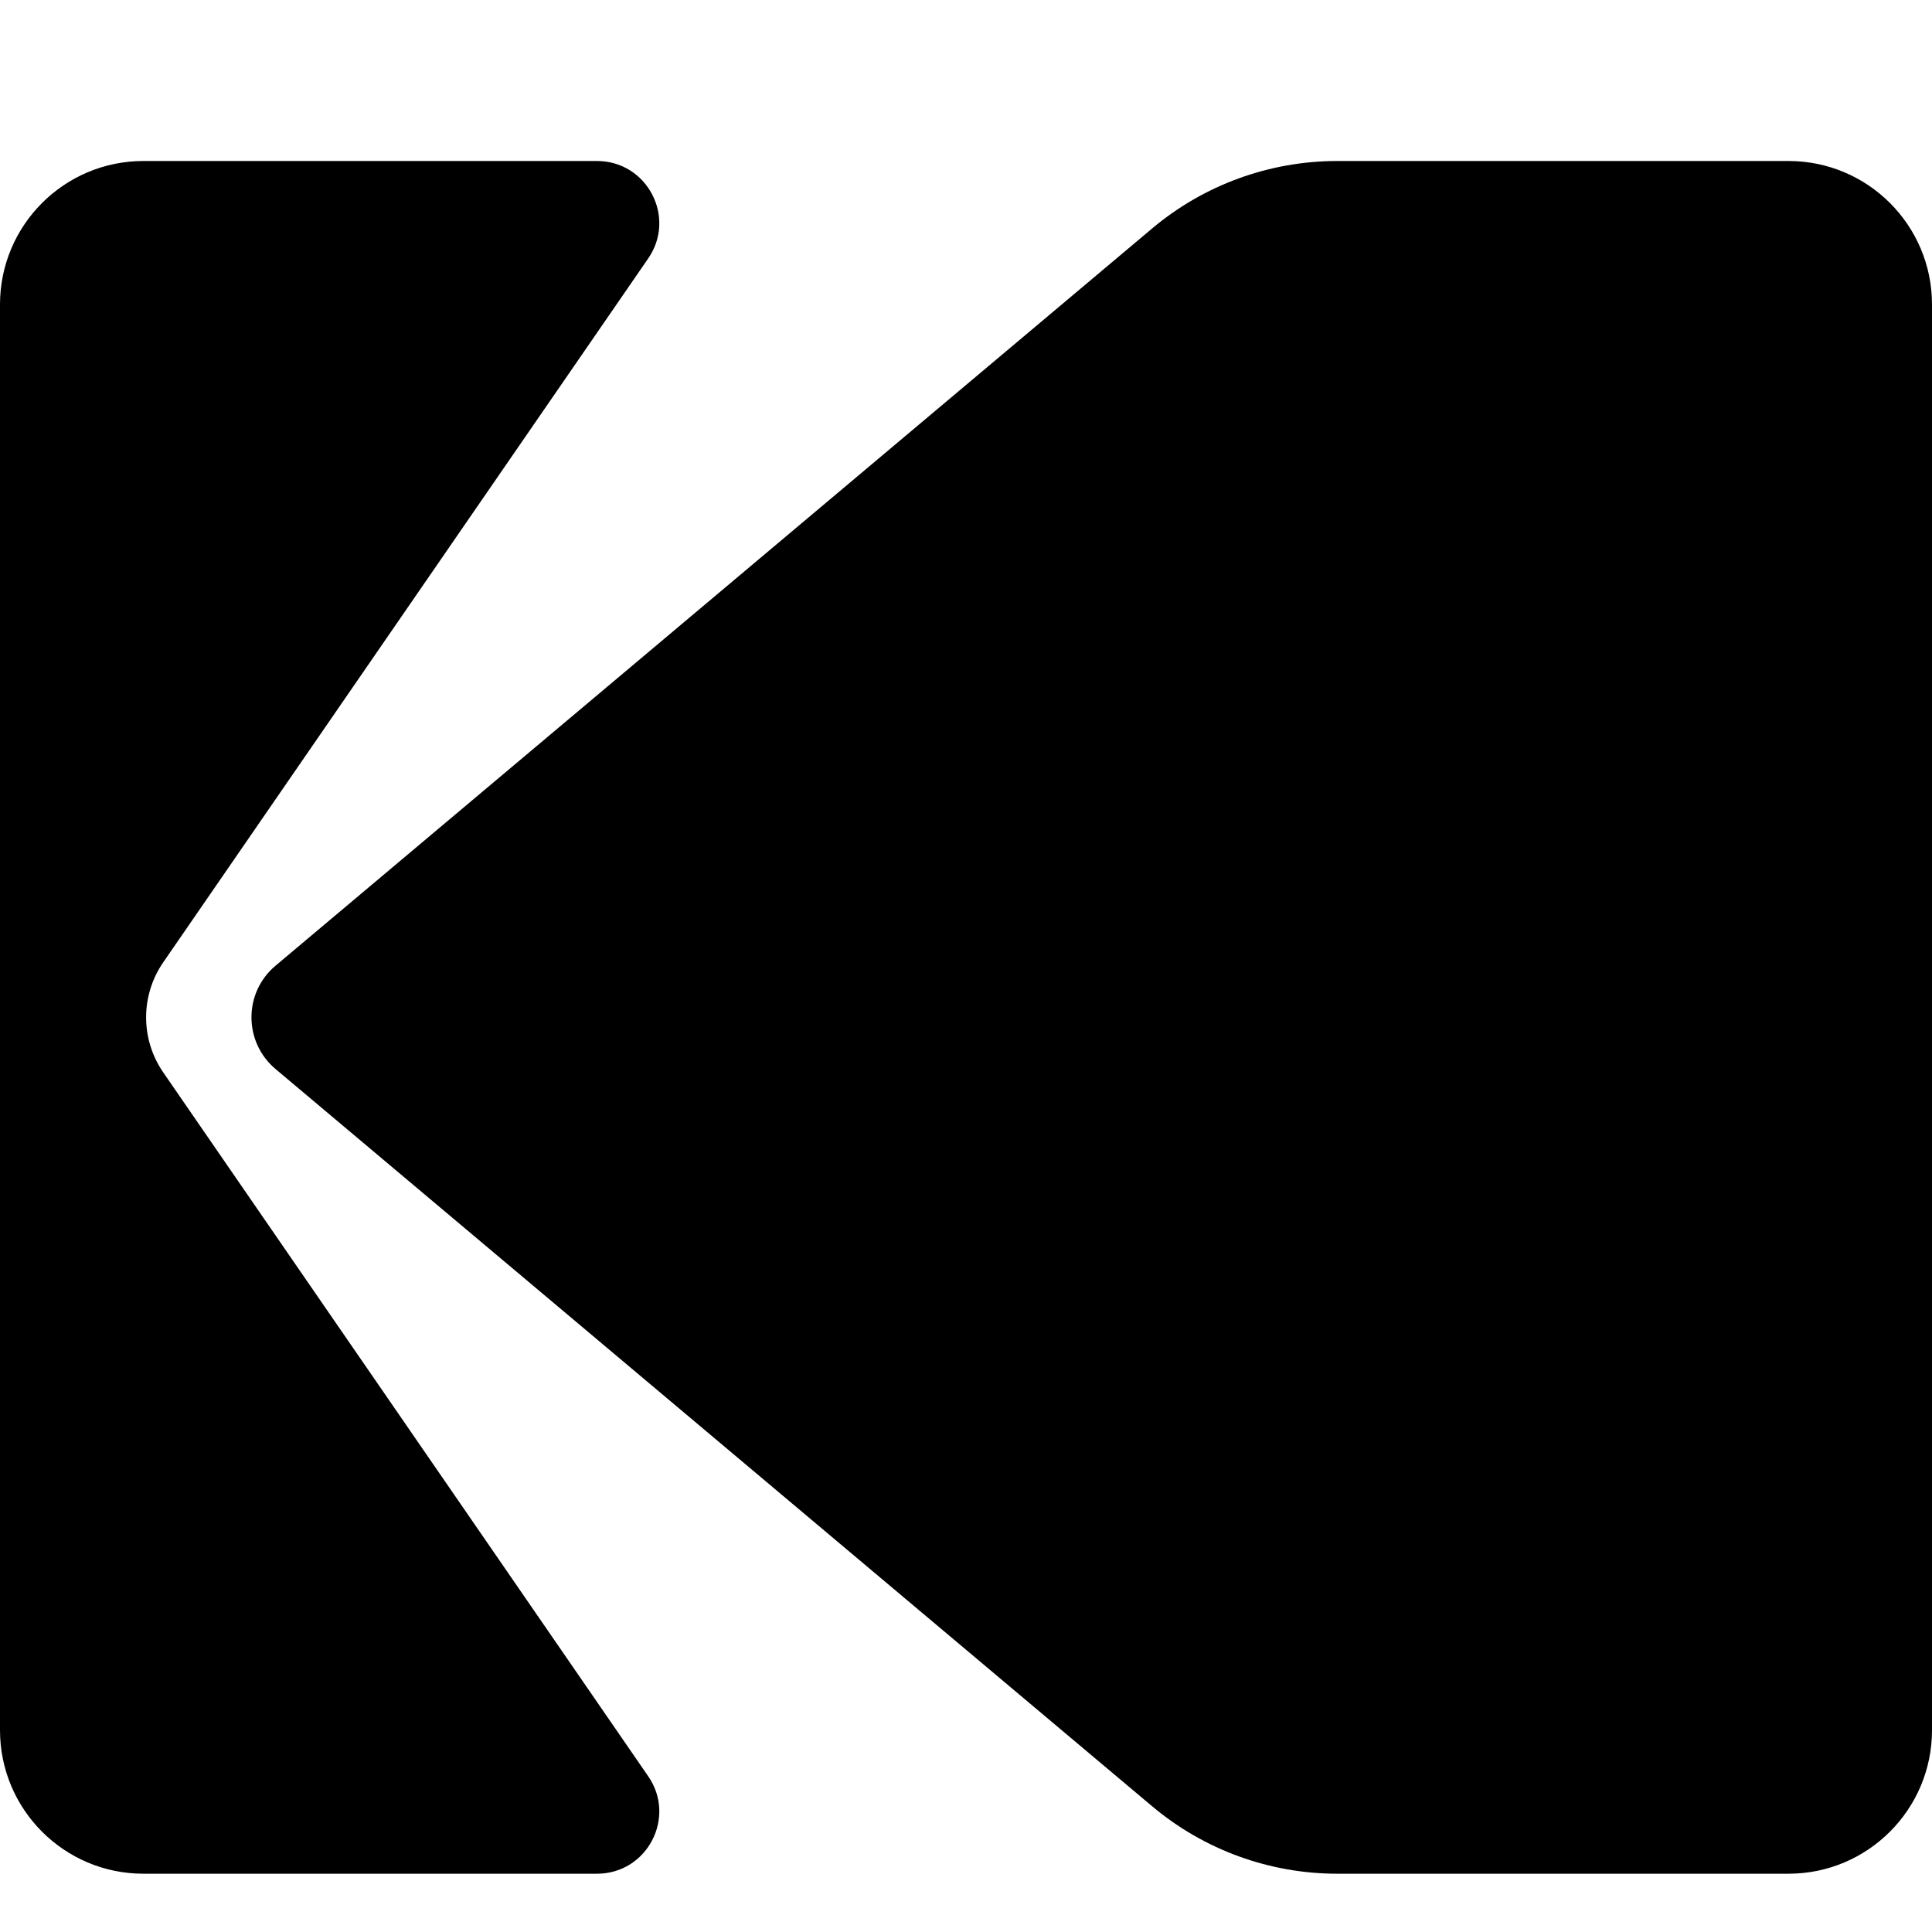
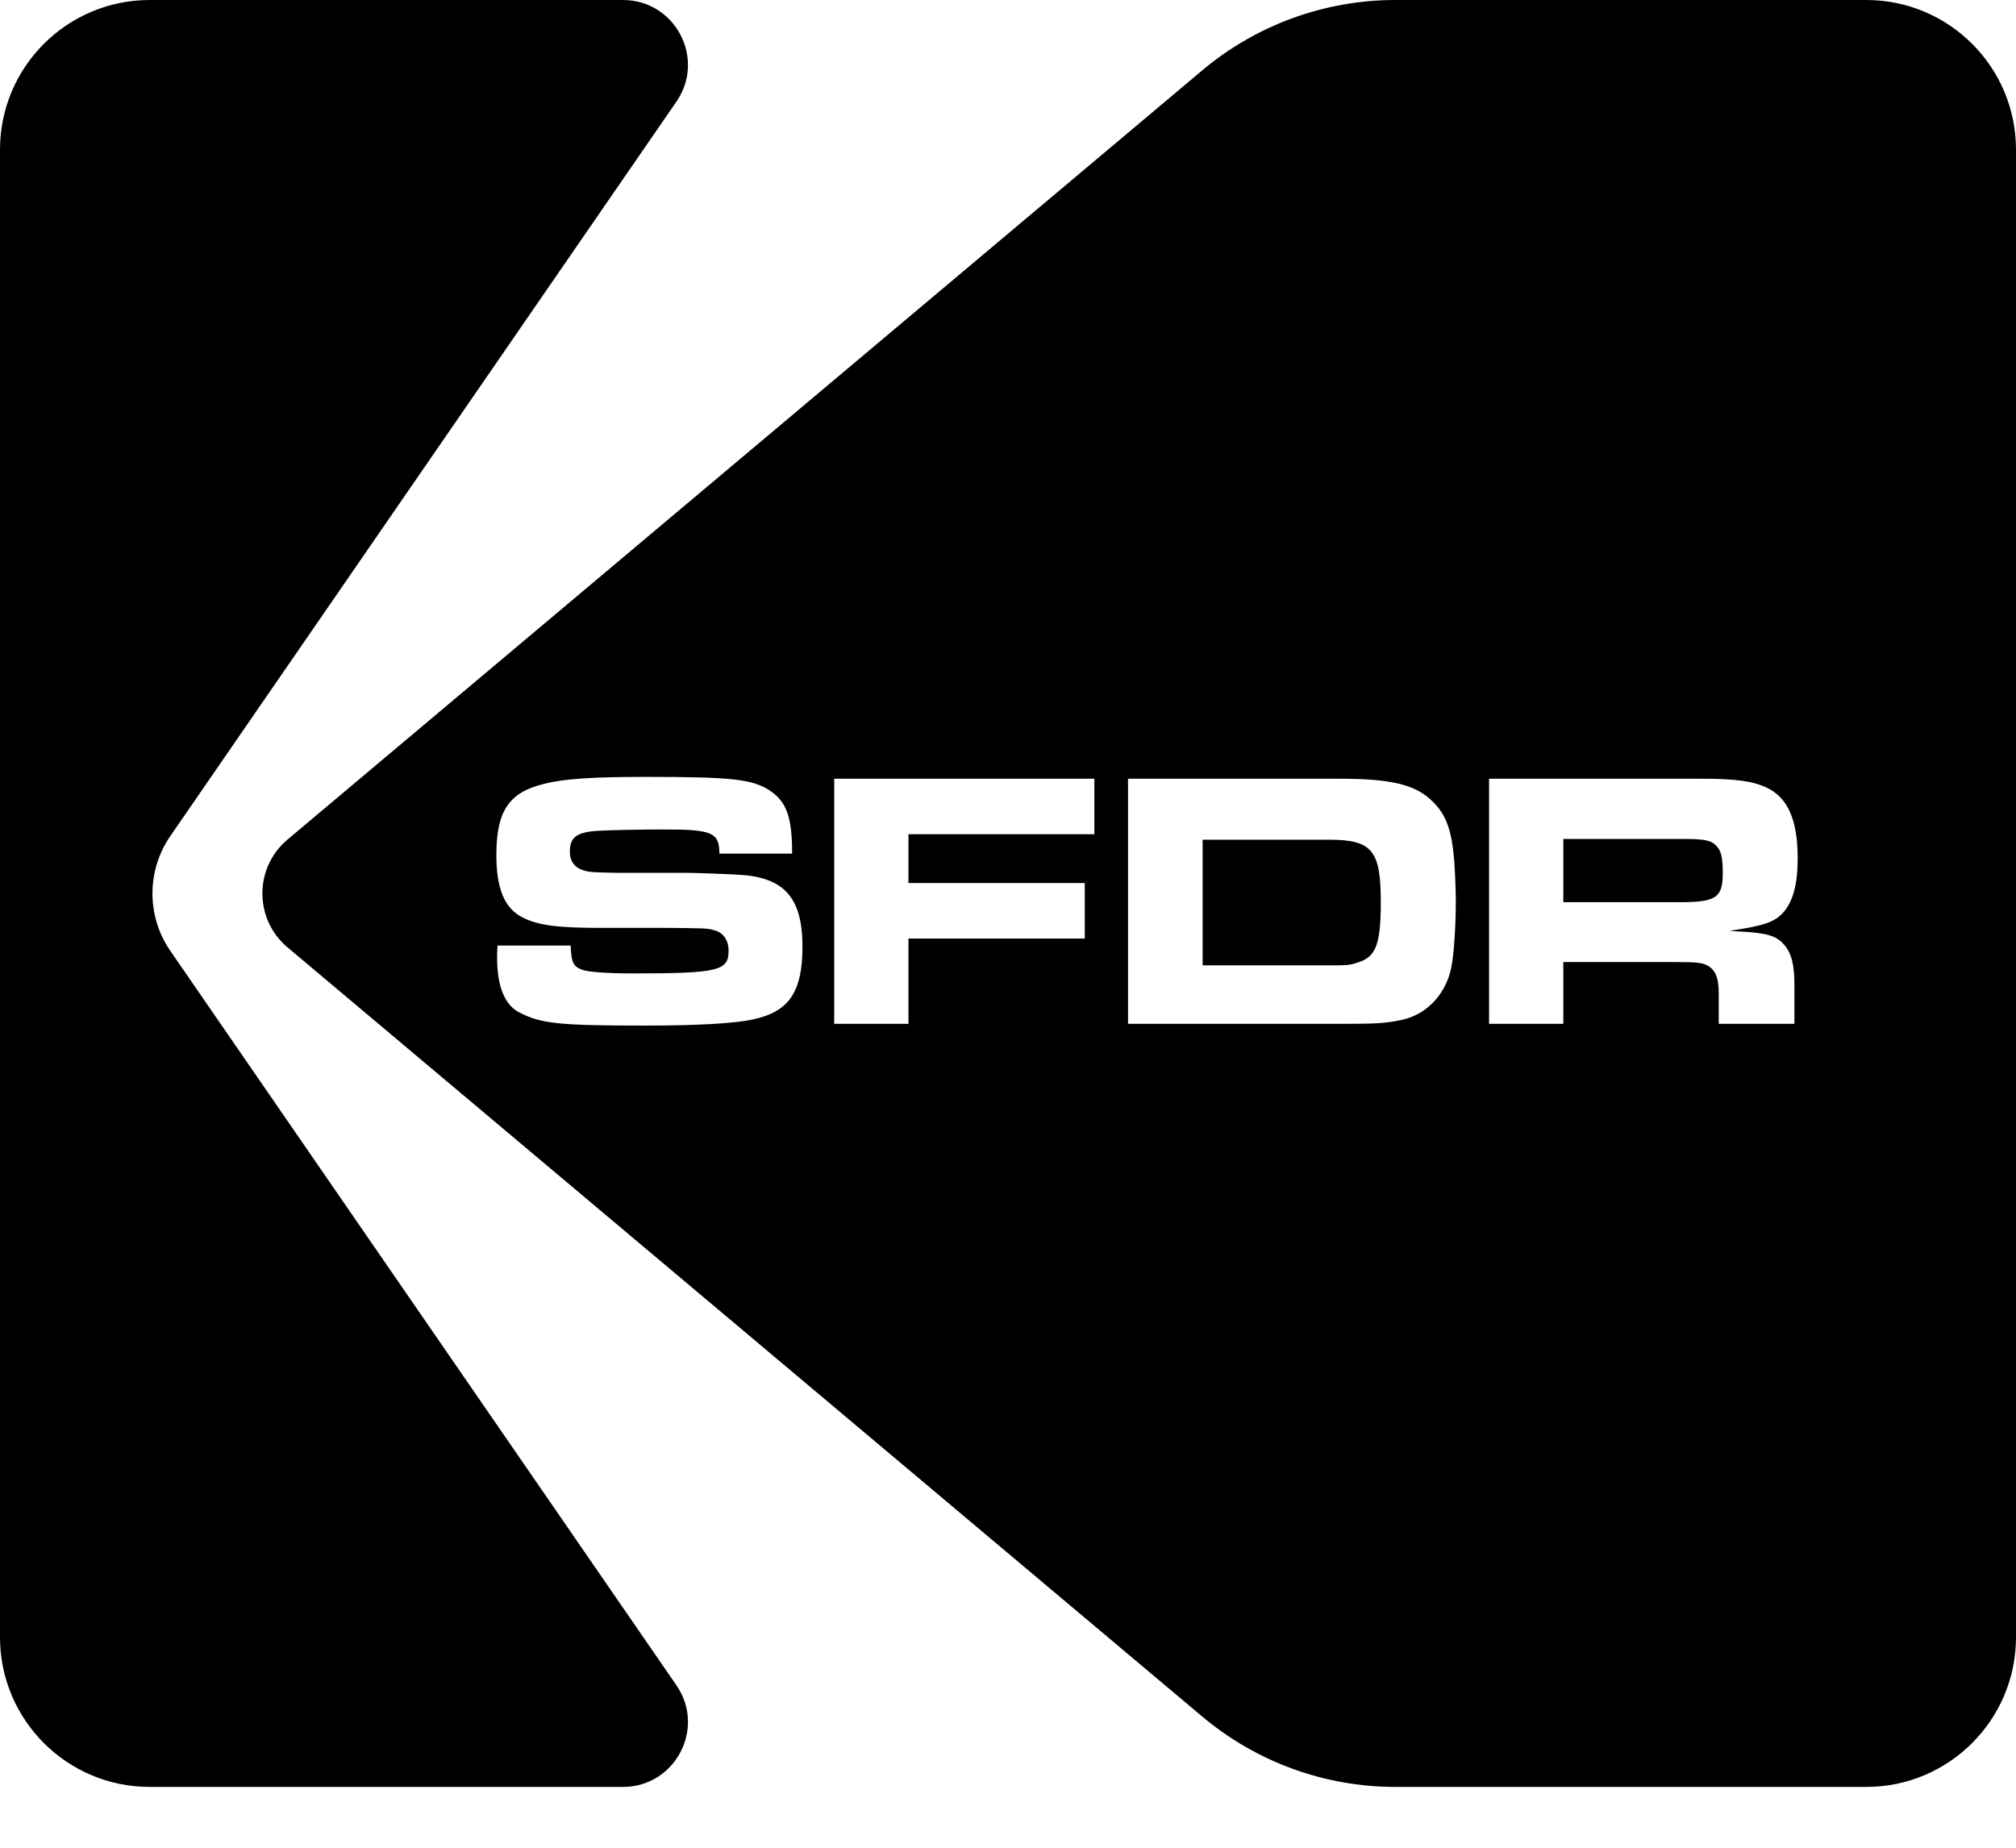
- <svg xmlns="http://www.w3.org/2000/svg" viewBox="0 0 24 24" fill="none">
-   <path d="M7.416 2H1.782C0.798 2 0 2.798 0 3.782V12.638V21.493C0 22.478 0.798 23.276 1.782 23.276H7.416C8.039 23.276 8.406 22.577 8.052 22.065L2.028 13.322C1.744 12.91 1.744 12.366 2.028 11.954L8.052 3.211C8.406 2.699 8.039 2 7.416 2Z" fill="currentColor" />
-   <path d="M14.311 2.839L3.423 11.996C3.024 12.331 3.024 12.944 3.423 13.28L14.311 22.437C14.955 22.979 15.77 23.276 16.612 23.276H22.218C23.202 23.276 24 22.477 24 21.493V12.638V3.782C24 2.798 23.202 2 22.218 2H16.612C15.77 2 14.955 2.297 14.311 2.839Z" fill="currentColor" />
-   <path d="M5.923 12.258C5.918 12.319 5.918 12.376 5.918 12.402C5.918 12.748 6.01 12.971 6.189 13.058C6.447 13.19 6.671 13.211 7.681 13.211C8.315 13.211 8.748 13.185 8.967 13.137C9.395 13.045 9.553 12.809 9.553 12.271C9.553 11.685 9.334 11.44 8.779 11.414C8.63 11.405 8.236 11.392 8.158 11.392H7.331C7.042 11.387 7.025 11.383 6.972 11.37C6.845 11.339 6.784 11.261 6.784 11.138C6.784 10.972 6.863 10.911 7.099 10.893C7.239 10.884 7.62 10.876 7.904 10.876C8.477 10.876 8.564 10.911 8.564 11.164H9.43C9.43 10.727 9.365 10.548 9.164 10.412C8.954 10.277 8.717 10.25 7.694 10.25C7.055 10.25 6.714 10.272 6.478 10.333C6.058 10.434 5.909 10.657 5.909 11.182C5.909 11.58 6.006 11.812 6.216 11.921C6.404 12.017 6.627 12.048 7.165 12.048H7.97C8.429 12.052 8.429 12.052 8.525 12.083C8.617 12.114 8.674 12.201 8.674 12.319C8.674 12.56 8.551 12.59 7.523 12.59C7.243 12.59 6.994 12.573 6.929 12.546C6.824 12.507 6.802 12.459 6.793 12.258H5.923ZM9.931 13.19H10.815V12.175H12.914V11.514H10.815V10.933H13.028V10.272H9.931V13.19ZM13.429 13.19H16.067C16.377 13.19 16.508 13.181 16.675 13.146C16.994 13.085 17.239 12.813 17.287 12.463C17.313 12.297 17.331 11.995 17.331 11.733C17.331 11.593 17.322 11.392 17.313 11.256C17.282 10.884 17.217 10.701 17.055 10.543C16.854 10.342 16.565 10.272 15.949 10.272H13.429V13.19ZM14.317 12.494V10.998H15.822C16.333 10.998 16.438 11.125 16.438 11.737C16.438 12.24 16.382 12.393 16.167 12.459C16.062 12.494 16.045 12.494 15.804 12.494H14.317ZM17.727 13.19H18.611V12.455H19.971C20.212 12.455 20.282 12.463 20.352 12.511C20.43 12.568 20.461 12.66 20.461 12.826V13.19H21.362V12.73C21.362 12.481 21.327 12.35 21.24 12.249C21.152 12.144 21.038 12.109 20.732 12.092C20.71 12.092 20.654 12.087 20.588 12.083C20.982 12.026 21.117 11.982 21.218 11.877C21.345 11.742 21.401 11.532 21.401 11.217C21.401 10.762 21.283 10.495 21.03 10.377C20.859 10.298 20.662 10.272 20.242 10.272H17.727V13.19ZM18.611 11.742V10.989H20.028C20.295 10.989 20.369 11.003 20.435 11.073C20.492 11.134 20.509 11.213 20.509 11.401C20.509 11.689 20.426 11.742 19.997 11.742H18.611Z" fill="black" />
+ <svg xmlns="http://www.w3.org/2000/svg" viewBox="0 0 24 22" fill="none">
+   <path fill-rule="evenodd" clip-rule="evenodd" d="M1.782 0H7.416C8.039 0 8.406 0.699 8.052 1.211L2.028 9.954C1.744 10.366 1.744 10.91 2.028 11.322L8.052 20.065C8.406 20.577 8.039 21.276 7.416 21.276H1.782C0.798 21.276 0 20.478 0 19.493V10.638V1.782C0 0.798 0.798 0 1.782 0ZM14.311 0.839L3.423 9.996C3.024 10.331 3.024 10.944 3.423 11.28L14.311 20.437C14.955 20.979 15.77 21.276 16.612 21.276H22.218C23.202 21.276 24 20.477 24 19.493V10.638V1.782C24 0.798 23.202 0 22.218 0H16.612C15.77 0 14.955 0.297 14.311 0.839ZM5.923 11.258C5.918 11.319 5.918 11.376 5.918 11.402C5.918 11.748 6.01 11.971 6.189 12.058C6.447 12.19 6.671 12.211 7.681 12.211C8.315 12.211 8.748 12.185 8.967 12.137C9.395 12.045 9.553 11.809 9.553 11.271C9.553 10.685 9.334 10.44 8.779 10.414C8.63 10.405 8.236 10.392 8.158 10.392H7.331C7.042 10.387 7.025 10.383 6.972 10.37C6.845 10.339 6.784 10.261 6.784 10.138C6.784 9.972 6.863 9.911 7.099 9.893C7.239 9.884 7.62 9.876 7.904 9.876C8.477 9.876 8.564 9.911 8.564 10.164H9.43C9.43 9.727 9.365 9.548 9.164 9.412C8.954 9.277 8.717 9.25 7.694 9.25C7.055 9.25 6.714 9.272 6.478 9.333C6.058 9.434 5.909 9.657 5.909 10.182C5.909 10.58 6.006 10.812 6.216 10.921C6.404 11.017 6.627 11.048 7.165 11.048H7.97C8.344 11.052 8.413 11.052 8.478 11.069C8.493 11.073 8.507 11.077 8.525 11.083C8.617 11.114 8.674 11.201 8.674 11.319C8.674 11.56 8.551 11.59 7.523 11.59C7.243 11.59 6.994 11.573 6.929 11.546C6.824 11.507 6.802 11.459 6.793 11.258H5.923ZM9.931 12.19H10.815V11.175H12.914V10.514H10.815V9.933H13.028V9.272H9.931V12.19ZM13.429 12.19H16.067C16.377 12.19 16.508 12.181 16.675 12.146C16.994 12.085 17.239 11.813 17.287 11.463C17.313 11.297 17.331 10.995 17.331 10.733C17.331 10.593 17.322 10.392 17.313 10.256C17.283 9.884 17.217 9.701 17.055 9.543C16.854 9.342 16.565 9.272 15.949 9.272H13.429V12.19ZM14.317 11.494V9.998H15.822C16.334 9.998 16.438 10.125 16.438 10.737C16.438 11.24 16.382 11.393 16.167 11.459C16.062 11.494 16.045 11.494 15.804 11.494H14.317ZM17.727 12.19H18.611V11.455H19.971C20.212 11.455 20.282 11.463 20.352 11.511C20.43 11.568 20.461 11.66 20.461 11.826V12.19H21.362V11.73C21.362 11.481 21.327 11.35 21.24 11.249C21.152 11.144 21.038 11.109 20.732 11.092C20.715 11.092 20.678 11.089 20.632 11.086L20.632 11.086L20.588 11.083C20.982 11.026 21.117 10.982 21.218 10.877C21.345 10.742 21.401 10.532 21.401 10.217C21.401 9.762 21.283 9.495 21.03 9.377C20.859 9.298 20.662 9.272 20.242 9.272H17.727V12.19ZM18.611 10.742V9.989H20.028C20.295 9.989 20.369 10.003 20.435 10.073C20.492 10.134 20.509 10.213 20.509 10.401C20.509 10.689 20.426 10.742 19.997 10.742H18.611Z" fill="currentColor" />
</svg>
